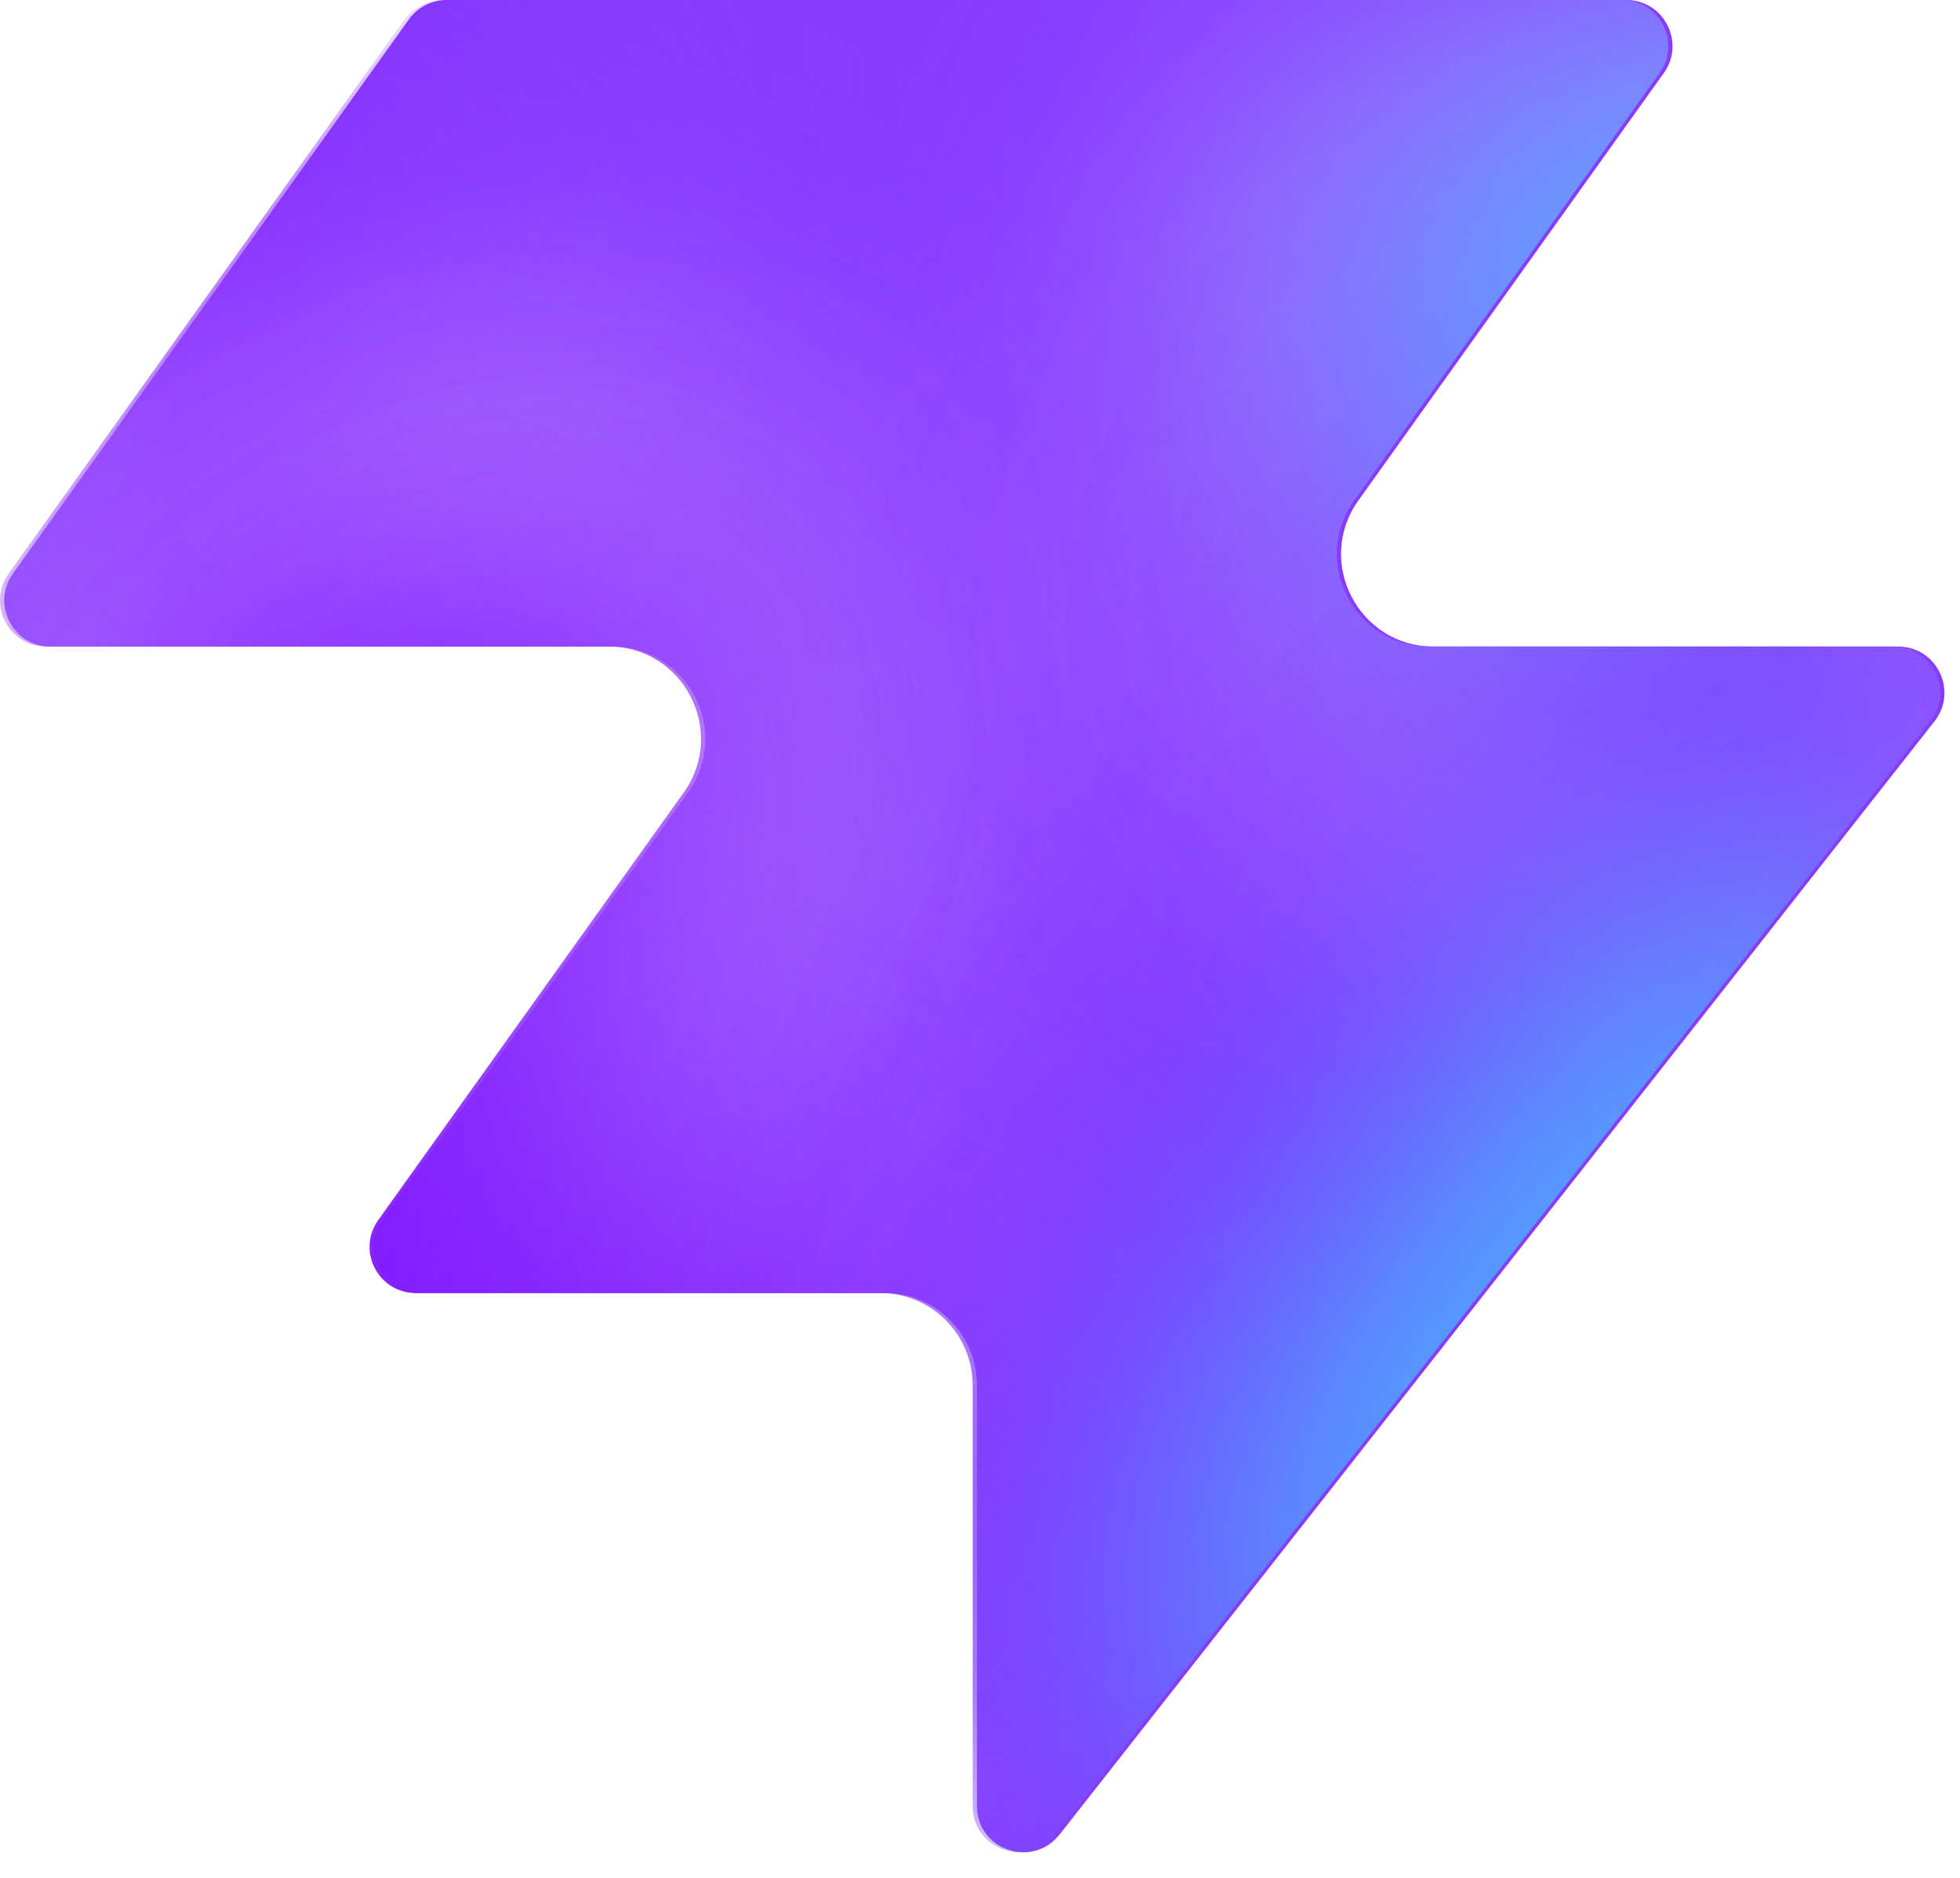
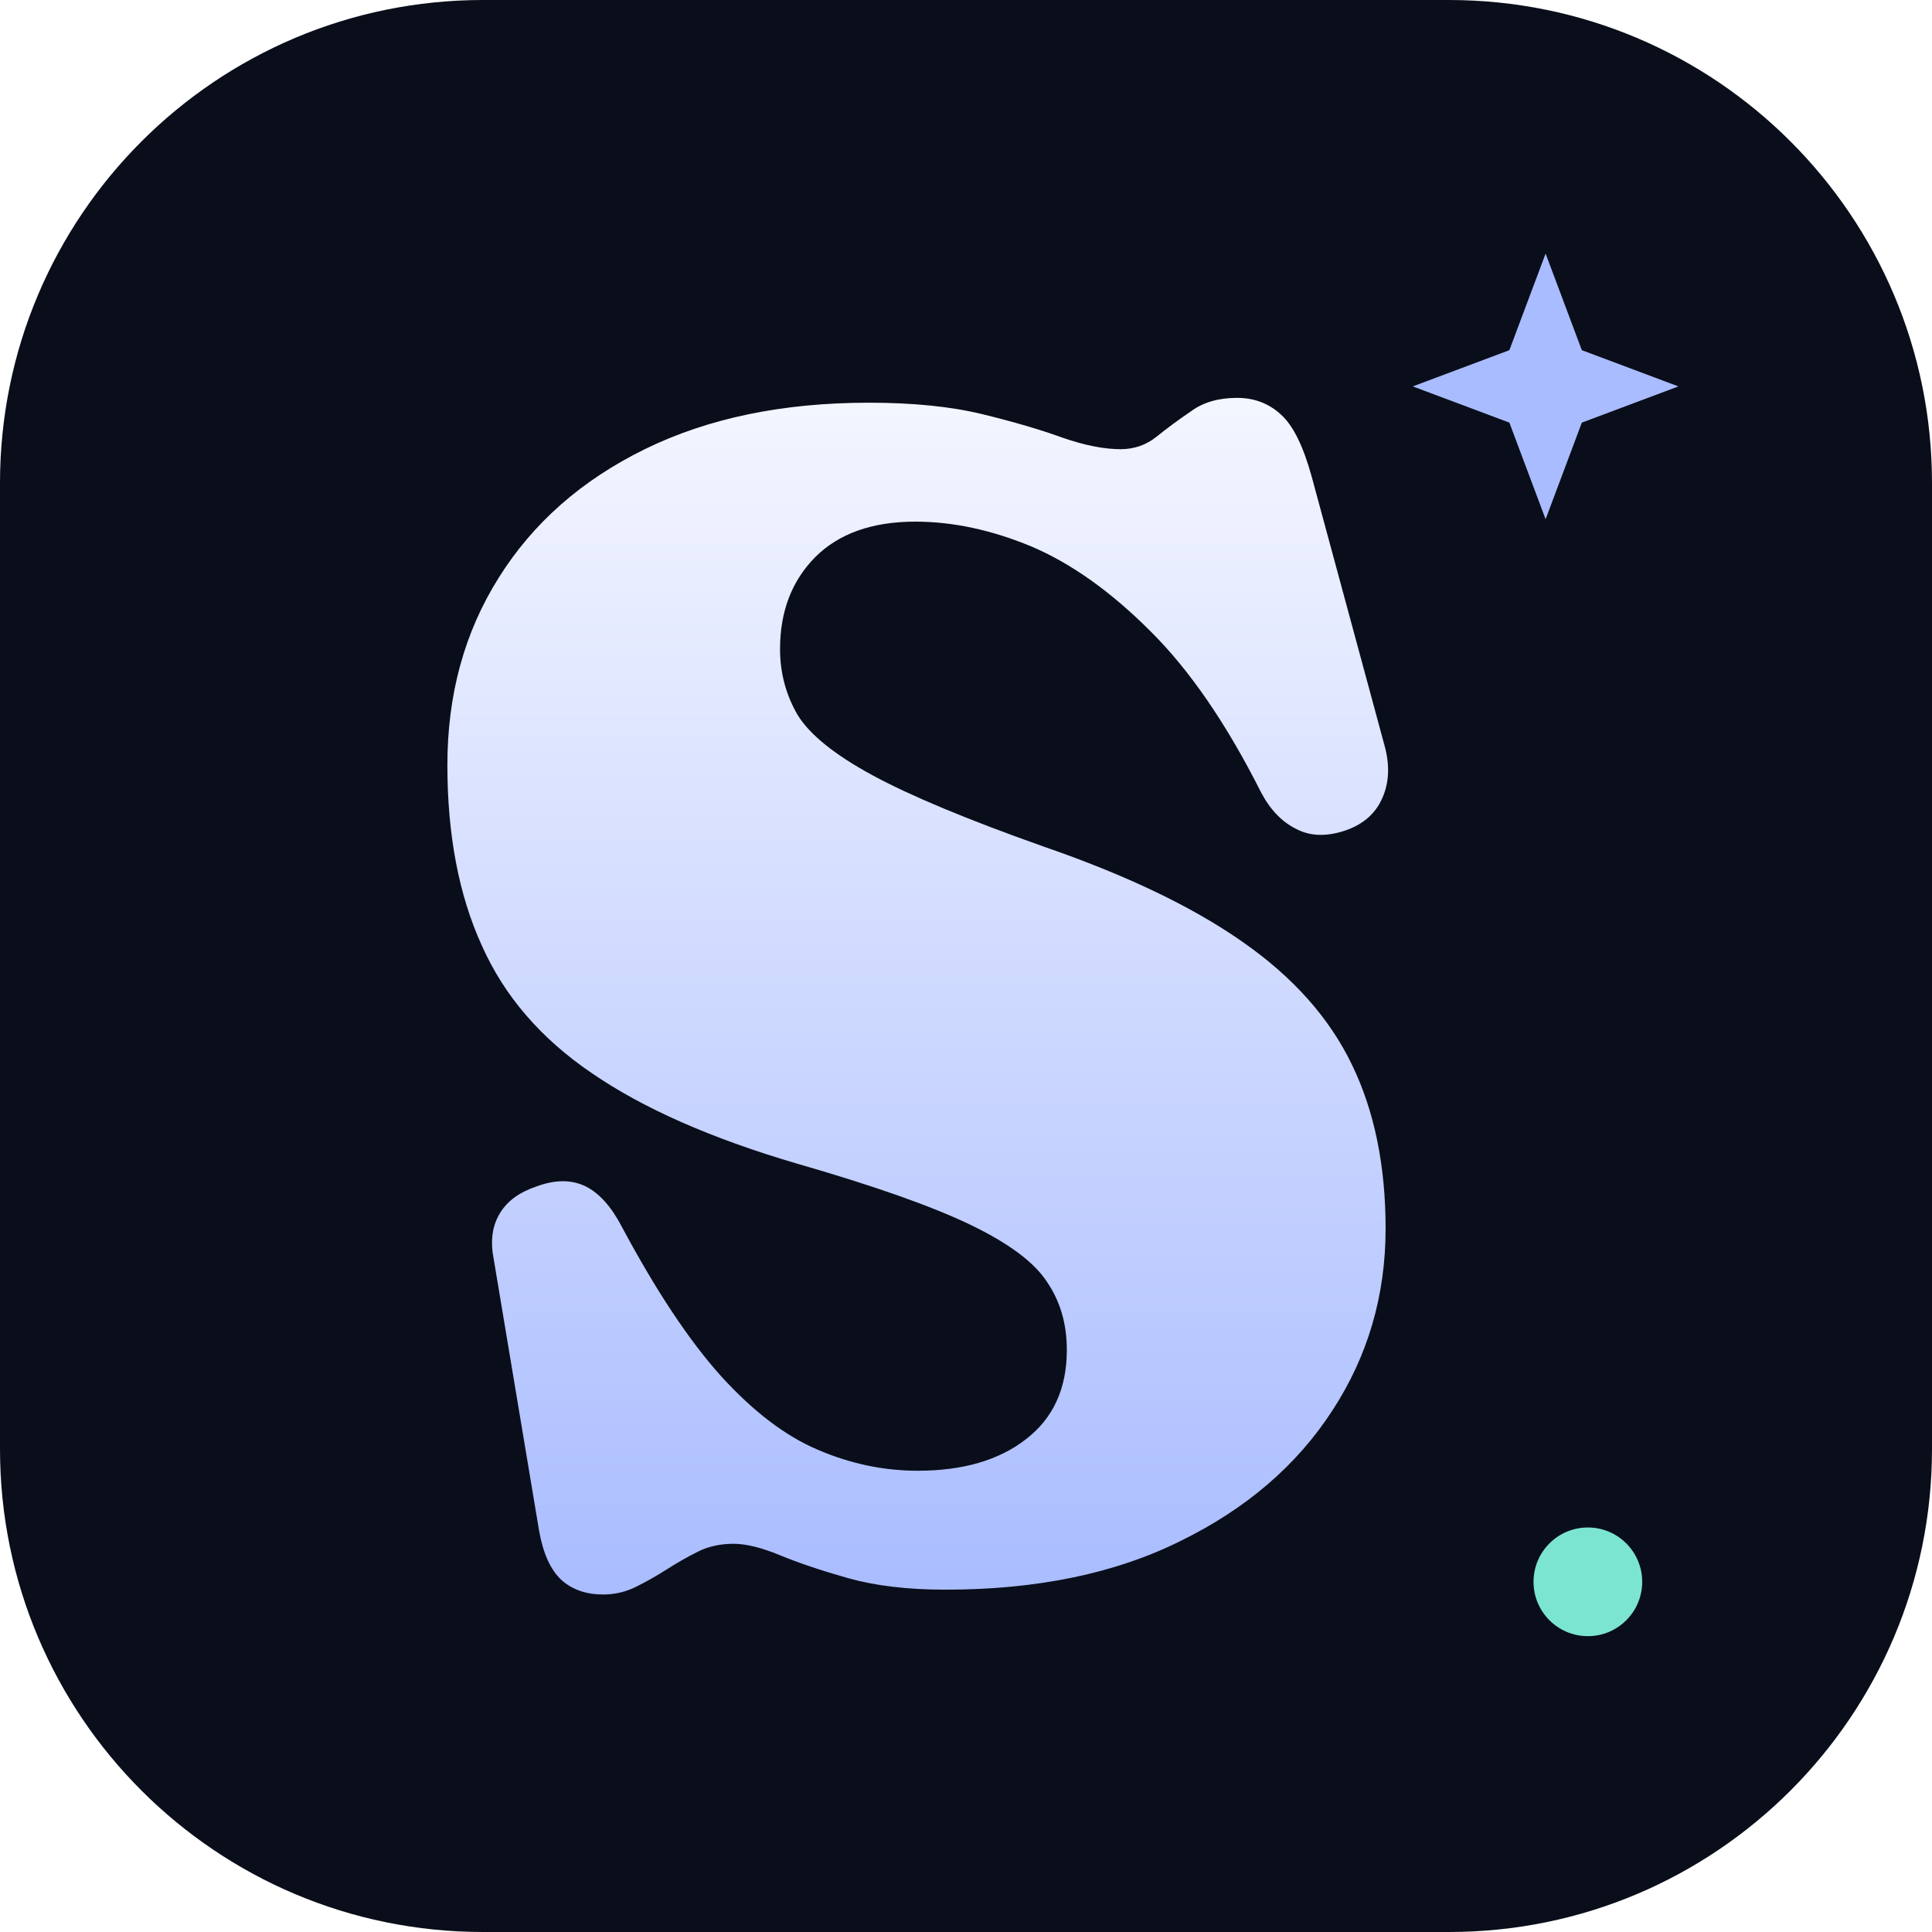
- <svg xmlns="http://www.w3.org/2000/svg" width="48" height="46" fill="none" viewBox="0 0 48 46">
-   <path fill="#863bff" d="M25.946 44.938c-.664.845-2.021.375-2.021-.698V33.937a2.26 2.26 0 0 0-2.262-2.262H10.287c-.92 0-1.456-1.04-.92-1.788l7.48-10.471c1.07-1.497 0-3.578-1.842-3.578H1.237c-.92 0-1.456-1.04-.92-1.788L10.013.474c.214-.297.556-.474.92-.474h28.894c.92 0 1.456 1.04.92 1.788l-7.48 10.471c-1.07 1.498 0 3.579 1.842 3.579h11.377c.943 0 1.473 1.088.89 1.83L25.947 44.94z" style="fill:#863bff;fill:color(display-p3 .525 .23 1);fill-opacity:1" />
-   <mask id="a" width="48" height="46" x="0" y="0" maskUnits="userSpaceOnUse" style="mask-type:alpha">
-     <path fill="#000" d="M25.842 44.938c-.664.844-2.021.375-2.021-.698V33.937a2.26 2.26 0 0 0-2.262-2.262H10.183c-.92 0-1.456-1.04-.92-1.788l7.48-10.471c1.07-1.498 0-3.579-1.842-3.579H1.133c-.92 0-1.456-1.04-.92-1.787L9.91.473c.214-.297.556-.474.92-.474h28.894c.92 0 1.456 1.04.92 1.788l-7.48 10.471c-1.07 1.498 0 3.578 1.842 3.578h11.377c.943 0 1.473 1.088.89 1.832L25.843 44.94z" style="fill:#000;fill-opacity:1" />
-   </mask>
-   <g mask="url(#a)">
-     <g filter="url(#b)">
-       <ellipse cx="5.508" cy="14.704" fill="#ede6ff" rx="5.508" ry="14.704" style="fill:#ede6ff;fill:color(display-p3 .927 .903 1);fill-opacity:1" transform="matrix(.00324 1 1 -.00324 -4.47 31.516)" />
-     </g>
-     <g filter="url(#c)">
-       <ellipse cx="10.399" cy="29.851" fill="#ede6ff" rx="10.399" ry="29.851" style="fill:#ede6ff;fill:color(display-p3 .927 .903 1);fill-opacity:1" transform="matrix(.00324 1 1 -.00324 -39.328 7.883)" />
-     </g>
-     <g filter="url(#d)">
-       <ellipse cx="5.508" cy="30.487" fill="#7e14ff" rx="5.508" ry="30.487" style="fill:#7e14ff;fill:color(display-p3 .492 .077 1);fill-opacity:1" transform="rotate(89.814 -25.913 -14.639)scale(1 -1)" />
-     </g>
-     <g filter="url(#e)">
-       <ellipse cx="5.508" cy="30.599" fill="#7e14ff" rx="5.508" ry="30.599" style="fill:#7e14ff;fill:color(display-p3 .492 .077 1);fill-opacity:1" transform="rotate(89.814 -32.644 -3.334)scale(1 -1)" />
-     </g>
-     <g filter="url(#f)">
-       <ellipse cx="5.508" cy="30.599" fill="#7e14ff" rx="5.508" ry="30.599" style="fill:#7e14ff;fill:color(display-p3 .492 .077 1);fill-opacity:1" transform="matrix(.00324 1 1 -.00324 -34.34 30.47)" />
-     </g>
-     <g filter="url(#g)">
-       <ellipse cx="14.072" cy="22.078" fill="#ede6ff" rx="14.072" ry="22.078" style="fill:#ede6ff;fill:color(display-p3 .927 .903 1);fill-opacity:1" transform="rotate(93.35 24.506 48.493)scale(-1 1)" />
-     </g>
-     <g filter="url(#h)">
-       <ellipse cx="3.47" cy="21.501" fill="#7e14ff" rx="3.47" ry="21.501" style="fill:#7e14ff;fill:color(display-p3 .492 .077 1);fill-opacity:1" transform="rotate(89.009 28.708 47.59)scale(-1 1)" />
-     </g>
-     <g filter="url(#i)">
-       <ellipse cx="3.47" cy="21.501" fill="#7e14ff" rx="3.47" ry="21.501" style="fill:#7e14ff;fill:color(display-p3 .492 .077 1);fill-opacity:1" transform="rotate(89.009 28.708 47.59)scale(-1 1)" />
-     </g>
-     <g filter="url(#j)">
-       <ellipse cx=".387" cy="8.972" fill="#7e14ff" rx="4.407" ry="29.108" style="fill:#7e14ff;fill:color(display-p3 .492 .077 1);fill-opacity:1" transform="rotate(39.51 .387 8.972)" />
-     </g>
-     <g filter="url(#k)">
-       <ellipse cx="47.523" cy="-6.092" fill="#7e14ff" rx="4.407" ry="29.108" style="fill:#7e14ff;fill:color(display-p3 .492 .077 1);fill-opacity:1" transform="rotate(37.892 47.523 -6.092)" />
-     </g>
-     <g filter="url(#l)">
-       <ellipse cx="41.412" cy="6.333" fill="#47bfff" rx="5.971" ry="9.665" style="fill:#47bfff;fill:color(display-p3 .28 .748 1);fill-opacity:1" transform="rotate(37.892 41.412 6.333)" />
-     </g>
-     <g filter="url(#m)">
-       <ellipse cx="-1.879" cy="38.332" fill="#7e14ff" rx="4.407" ry="29.108" style="fill:#7e14ff;fill:color(display-p3 .492 .077 1);fill-opacity:1" transform="rotate(37.892 -1.88 38.332)" />
-     </g>
-     <g filter="url(#n)">
-       <ellipse cx="-1.879" cy="38.332" fill="#7e14ff" rx="4.407" ry="29.108" style="fill:#7e14ff;fill:color(display-p3 .492 .077 1);fill-opacity:1" transform="rotate(37.892 -1.88 38.332)" />
-     </g>
-     <g filter="url(#o)">
-       <ellipse cx="35.651" cy="29.907" fill="#7e14ff" rx="4.407" ry="29.108" style="fill:#7e14ff;fill:color(display-p3 .492 .077 1);fill-opacity:1" transform="rotate(37.892 35.651 29.907)" />
-     </g>
-     <g filter="url(#p)">
-       <ellipse cx="38.418" cy="32.4" fill="#47bfff" rx="5.971" ry="15.297" style="fill:#47bfff;fill:color(display-p3 .28 .748 1);fill-opacity:1" transform="rotate(37.892 38.418 32.4)" />
-     </g>
-   </g>
+ <svg xmlns="http://www.w3.org/2000/svg" width="32" height="32" viewBox="0 0 32 32">
  <defs>
-     <filter id="b" width="60.045" height="41.654" x="-19.77" y="16.149" color-interpolation-filters="sRGB" filterUnits="userSpaceOnUse">
-       <feFlood flood-opacity="0" result="BackgroundImageFix" />
-       <feBlend in="SourceGraphic" in2="BackgroundImageFix" result="shape" />
-       <feGaussianBlur result="effect1_foregroundBlur_2002_17158" stdDeviation="7.659" />
-     </filter>
-     <filter id="c" width="90.34" height="51.437" x="-54.613" y="-7.533" color-interpolation-filters="sRGB" filterUnits="userSpaceOnUse">
-       <feFlood flood-opacity="0" result="BackgroundImageFix" />
-       <feBlend in="SourceGraphic" in2="BackgroundImageFix" result="shape" />
-       <feGaussianBlur result="effect1_foregroundBlur_2002_17158" stdDeviation="7.659" />
-     </filter>
-     <filter id="d" width="79.355" height="29.4" x="-49.64" y="2.03" color-interpolation-filters="sRGB" filterUnits="userSpaceOnUse">
-       <feFlood flood-opacity="0" result="BackgroundImageFix" />
-       <feBlend in="SourceGraphic" in2="BackgroundImageFix" result="shape" />
-       <feGaussianBlur result="effect1_foregroundBlur_2002_17158" stdDeviation="4.596" />
-     </filter>
-     <filter id="e" width="79.579" height="29.4" x="-45.045" y="20.029" color-interpolation-filters="sRGB" filterUnits="userSpaceOnUse">
-       <feFlood flood-opacity="0" result="BackgroundImageFix" />
-       <feBlend in="SourceGraphic" in2="BackgroundImageFix" result="shape" />
-       <feGaussianBlur result="effect1_foregroundBlur_2002_17158" stdDeviation="4.596" />
-     </filter>
-     <filter id="f" width="79.579" height="29.4" x="-43.513" y="21.178" color-interpolation-filters="sRGB" filterUnits="userSpaceOnUse">
-       <feFlood flood-opacity="0" result="BackgroundImageFix" />
-       <feBlend in="SourceGraphic" in2="BackgroundImageFix" result="shape" />
-       <feGaussianBlur result="effect1_foregroundBlur_2002_17158" stdDeviation="4.596" />
-     </filter>
-     <filter id="g" width="74.749" height="58.852" x="15.756" y="-17.901" color-interpolation-filters="sRGB" filterUnits="userSpaceOnUse">
-       <feFlood flood-opacity="0" result="BackgroundImageFix" />
-       <feBlend in="SourceGraphic" in2="BackgroundImageFix" result="shape" />
-       <feGaussianBlur result="effect1_foregroundBlur_2002_17158" stdDeviation="7.659" />
-     </filter>
-     <filter id="h" width="61.377" height="25.362" x="23.548" y="2.284" color-interpolation-filters="sRGB" filterUnits="userSpaceOnUse">
-       <feFlood flood-opacity="0" result="BackgroundImageFix" />
-       <feBlend in="SourceGraphic" in2="BackgroundImageFix" result="shape" />
-       <feGaussianBlur result="effect1_foregroundBlur_2002_17158" stdDeviation="4.596" />
-     </filter>
-     <filter id="i" width="61.377" height="25.362" x="23.548" y="2.284" color-interpolation-filters="sRGB" filterUnits="userSpaceOnUse">
-       <feFlood flood-opacity="0" result="BackgroundImageFix" />
-       <feBlend in="SourceGraphic" in2="BackgroundImageFix" result="shape" />
-       <feGaussianBlur result="effect1_foregroundBlur_2002_17158" stdDeviation="4.596" />
-     </filter>
-     <filter id="j" width="56.045" height="63.649" x="-27.636" y="-22.853" color-interpolation-filters="sRGB" filterUnits="userSpaceOnUse">
-       <feFlood flood-opacity="0" result="BackgroundImageFix" />
-       <feBlend in="SourceGraphic" in2="BackgroundImageFix" result="shape" />
-       <feGaussianBlur result="effect1_foregroundBlur_2002_17158" stdDeviation="4.596" />
-     </filter>
-     <filter id="k" width="54.814" height="64.646" x="20.116" y="-38.415" color-interpolation-filters="sRGB" filterUnits="userSpaceOnUse">
-       <feFlood flood-opacity="0" result="BackgroundImageFix" />
-       <feBlend in="SourceGraphic" in2="BackgroundImageFix" result="shape" />
-       <feGaussianBlur result="effect1_foregroundBlur_2002_17158" stdDeviation="4.596" />
-     </filter>
-     <filter id="l" width="33.541" height="35.313" x="24.641" y="-11.323" color-interpolation-filters="sRGB" filterUnits="userSpaceOnUse">
-       <feFlood flood-opacity="0" result="BackgroundImageFix" />
-       <feBlend in="SourceGraphic" in2="BackgroundImageFix" result="shape" />
-       <feGaussianBlur result="effect1_foregroundBlur_2002_17158" stdDeviation="4.596" />
-     </filter>
-     <filter id="m" width="54.814" height="64.646" x="-29.286" y="6.009" color-interpolation-filters="sRGB" filterUnits="userSpaceOnUse">
-       <feFlood flood-opacity="0" result="BackgroundImageFix" />
-       <feBlend in="SourceGraphic" in2="BackgroundImageFix" result="shape" />
-       <feGaussianBlur result="effect1_foregroundBlur_2002_17158" stdDeviation="4.596" />
-     </filter>
-     <filter id="n" width="54.814" height="64.646" x="-29.286" y="6.009" color-interpolation-filters="sRGB" filterUnits="userSpaceOnUse">
-       <feFlood flood-opacity="0" result="BackgroundImageFix" />
-       <feBlend in="SourceGraphic" in2="BackgroundImageFix" result="shape" />
-       <feGaussianBlur result="effect1_foregroundBlur_2002_17158" stdDeviation="4.596" />
-     </filter>
-     <filter id="o" width="54.814" height="64.646" x="8.244" y="-2.416" color-interpolation-filters="sRGB" filterUnits="userSpaceOnUse">
-       <feFlood flood-opacity="0" result="BackgroundImageFix" />
-       <feBlend in="SourceGraphic" in2="BackgroundImageFix" result="shape" />
-       <feGaussianBlur result="effect1_foregroundBlur_2002_17158" stdDeviation="4.596" />
-     </filter>
-     <filter id="p" width="39.409" height="43.623" x="18.713" y="10.588" color-interpolation-filters="sRGB" filterUnits="userSpaceOnUse">
-       <feFlood flood-opacity="0" result="BackgroundImageFix" />
-       <feBlend in="SourceGraphic" in2="BackgroundImageFix" result="shape" />
-       <feGaussianBlur result="effect1_foregroundBlur_2002_17158" stdDeviation="4.596" />
-     </filter>
+     <linearGradient id="moonlight" x1="0" y1="0" x2="0" y2="1">
+       <stop offset="0" stop-color="#f4f6ff" />
+       <stop offset="1" stop-color="#a9bcff" />
+     </linearGradient>
  </defs>
+   <rect width="32" height="32" rx="8" fill="#0a0e1a" />
+   <path fill="url(#moonlight)" d="M15.66 26.33L15.66 26.33Q14.73 26.33 14.05 26.14Q13.38 25.95 12.92 25.76Q12.46 25.57 12.15 25.57L12.15 25.57Q11.82 25.57 11.56 25.70Q11.30 25.83 11.05 25.99Q10.80 26.15 10.54 26.28Q10.28 26.41 9.99 26.41L9.99 26.41Q9.57 26.41 9.30 26.17Q9.03 25.92 8.93 25.36L8.93 25.36L8.16 20.75Q8.11 20.36 8.29 20.08Q8.47 19.79 8.89 19.65L8.89 19.65Q9.35 19.48 9.70 19.65Q10.04 19.82 10.30 20.32L10.30 20.32Q11.15 21.91 11.94 22.79Q12.74 23.67 13.54 24.01Q14.35 24.36 15.20 24.36L15.20 24.36Q16.32 24.36 16.99 23.84Q17.67 23.32 17.67 22.36L17.67 22.36Q17.67 21.71 17.34 21.23Q17.02 20.74 16.06 20.28Q15.10 19.82 13.19 19.27L13.19 19.27Q11.08 18.65 9.81 17.78Q8.54 16.92 7.98 15.66Q7.41 14.41 7.41 12.67L7.41 12.67Q7.41 10.92 8.26 9.57Q9.11 8.21 10.68 7.44Q12.25 6.67 14.39 6.67L14.39 6.67Q15.49 6.67 16.27 6.86Q17.05 7.05 17.60 7.25Q18.15 7.44 18.56 7.44L18.56 7.44Q18.90 7.44 19.16 7.23Q19.42 7.02 19.73 6.81Q20.03 6.59 20.49 6.59L20.49 6.59Q20.92 6.59 21.22 6.87Q21.52 7.14 21.73 7.91L21.73 7.91L22.93 12.34Q23.07 12.84 22.89 13.23Q22.72 13.61 22.27 13.76L22.27 13.76Q21.81 13.91 21.47 13.73Q21.12 13.56 20.89 13.13L20.89 13.13Q20.03 11.42 19.05 10.45Q18.07 9.47 17.08 9.05Q16.09 8.64 15.16 8.64L15.16 8.64Q14.09 8.64 13.50 9.23Q12.92 9.82 12.92 10.75L12.92 10.75Q12.92 11.34 13.21 11.84Q13.51 12.33 14.45 12.84Q15.39 13.35 17.28 14.02L17.28 14.02Q19.34 14.73 20.58 15.60Q21.83 16.47 22.39 17.63Q22.95 18.78 22.95 20.35L22.95 20.35Q22.95 22.01 22.07 23.36Q21.19 24.72 19.56 25.52Q17.94 26.33 15.66 26.33Z" />
+   <path d="M25.6 4.2l.6 1.6 1.6.6-1.6.6-.6 1.6-.6-1.6-1.6-.6 1.6-.6z" fill="#a9bcff" />
+   <circle cx="26.3" cy="26.2" r="0.9" fill="#7ce5d2" />
</svg>
